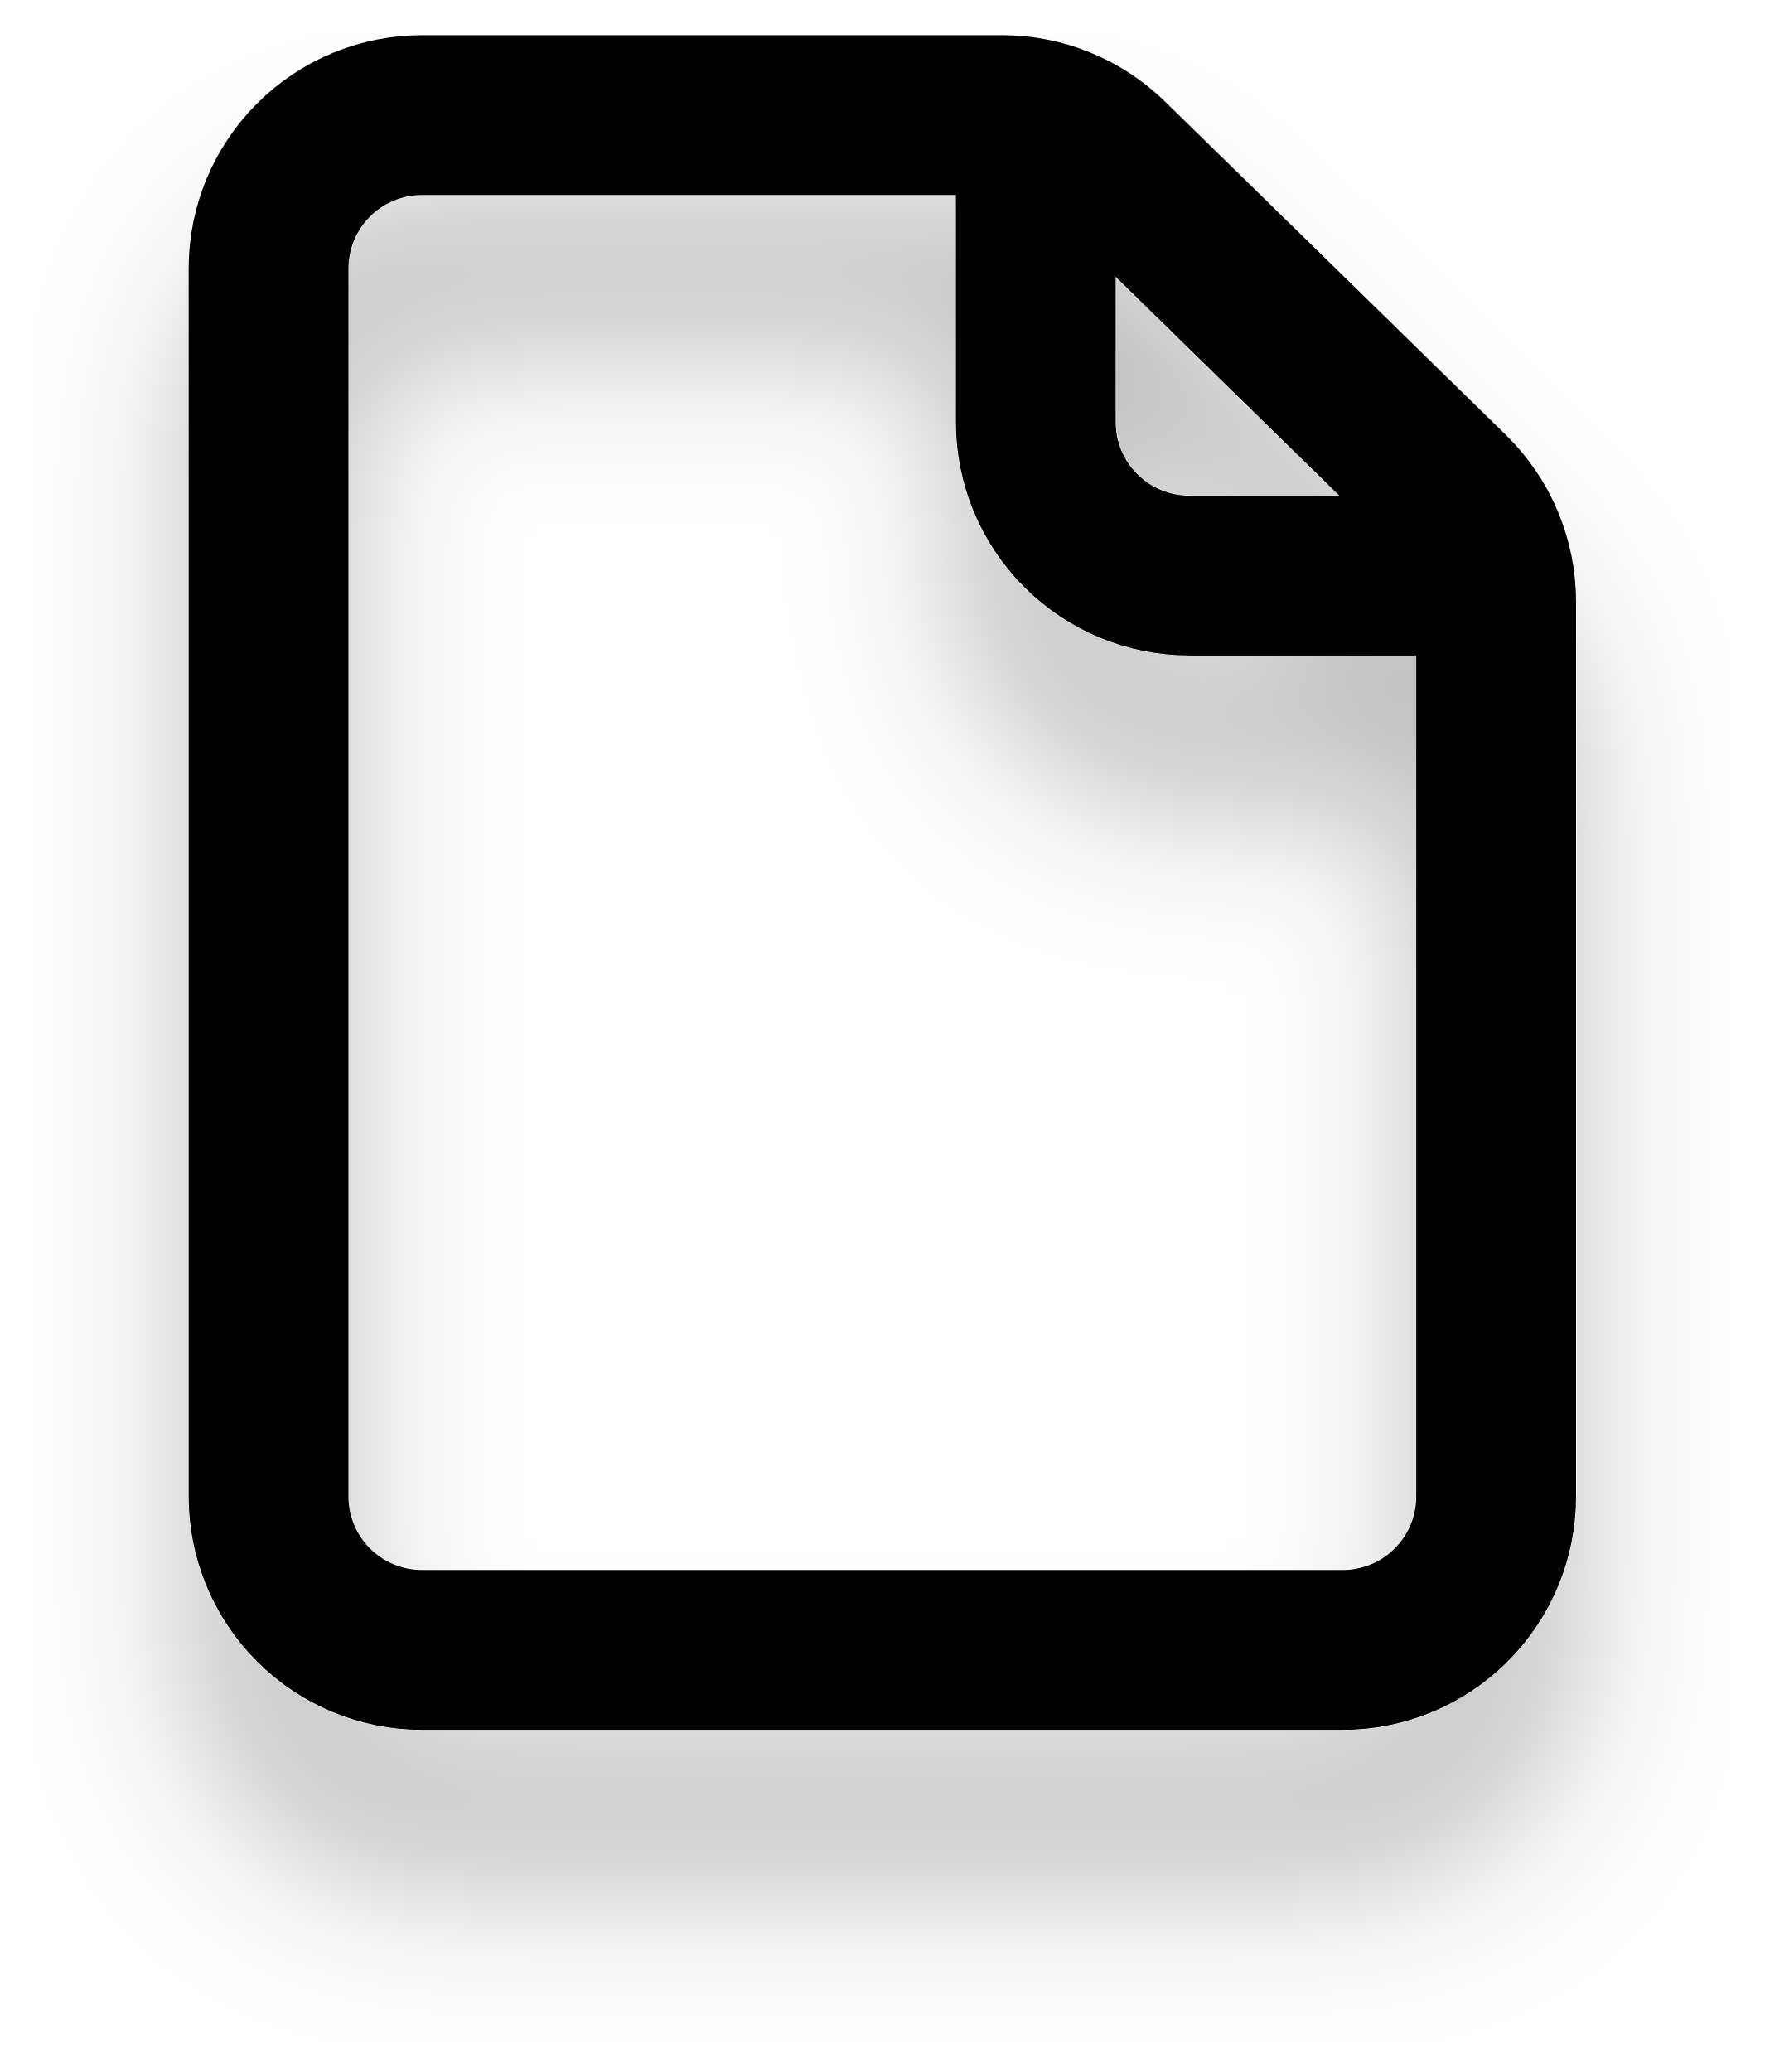
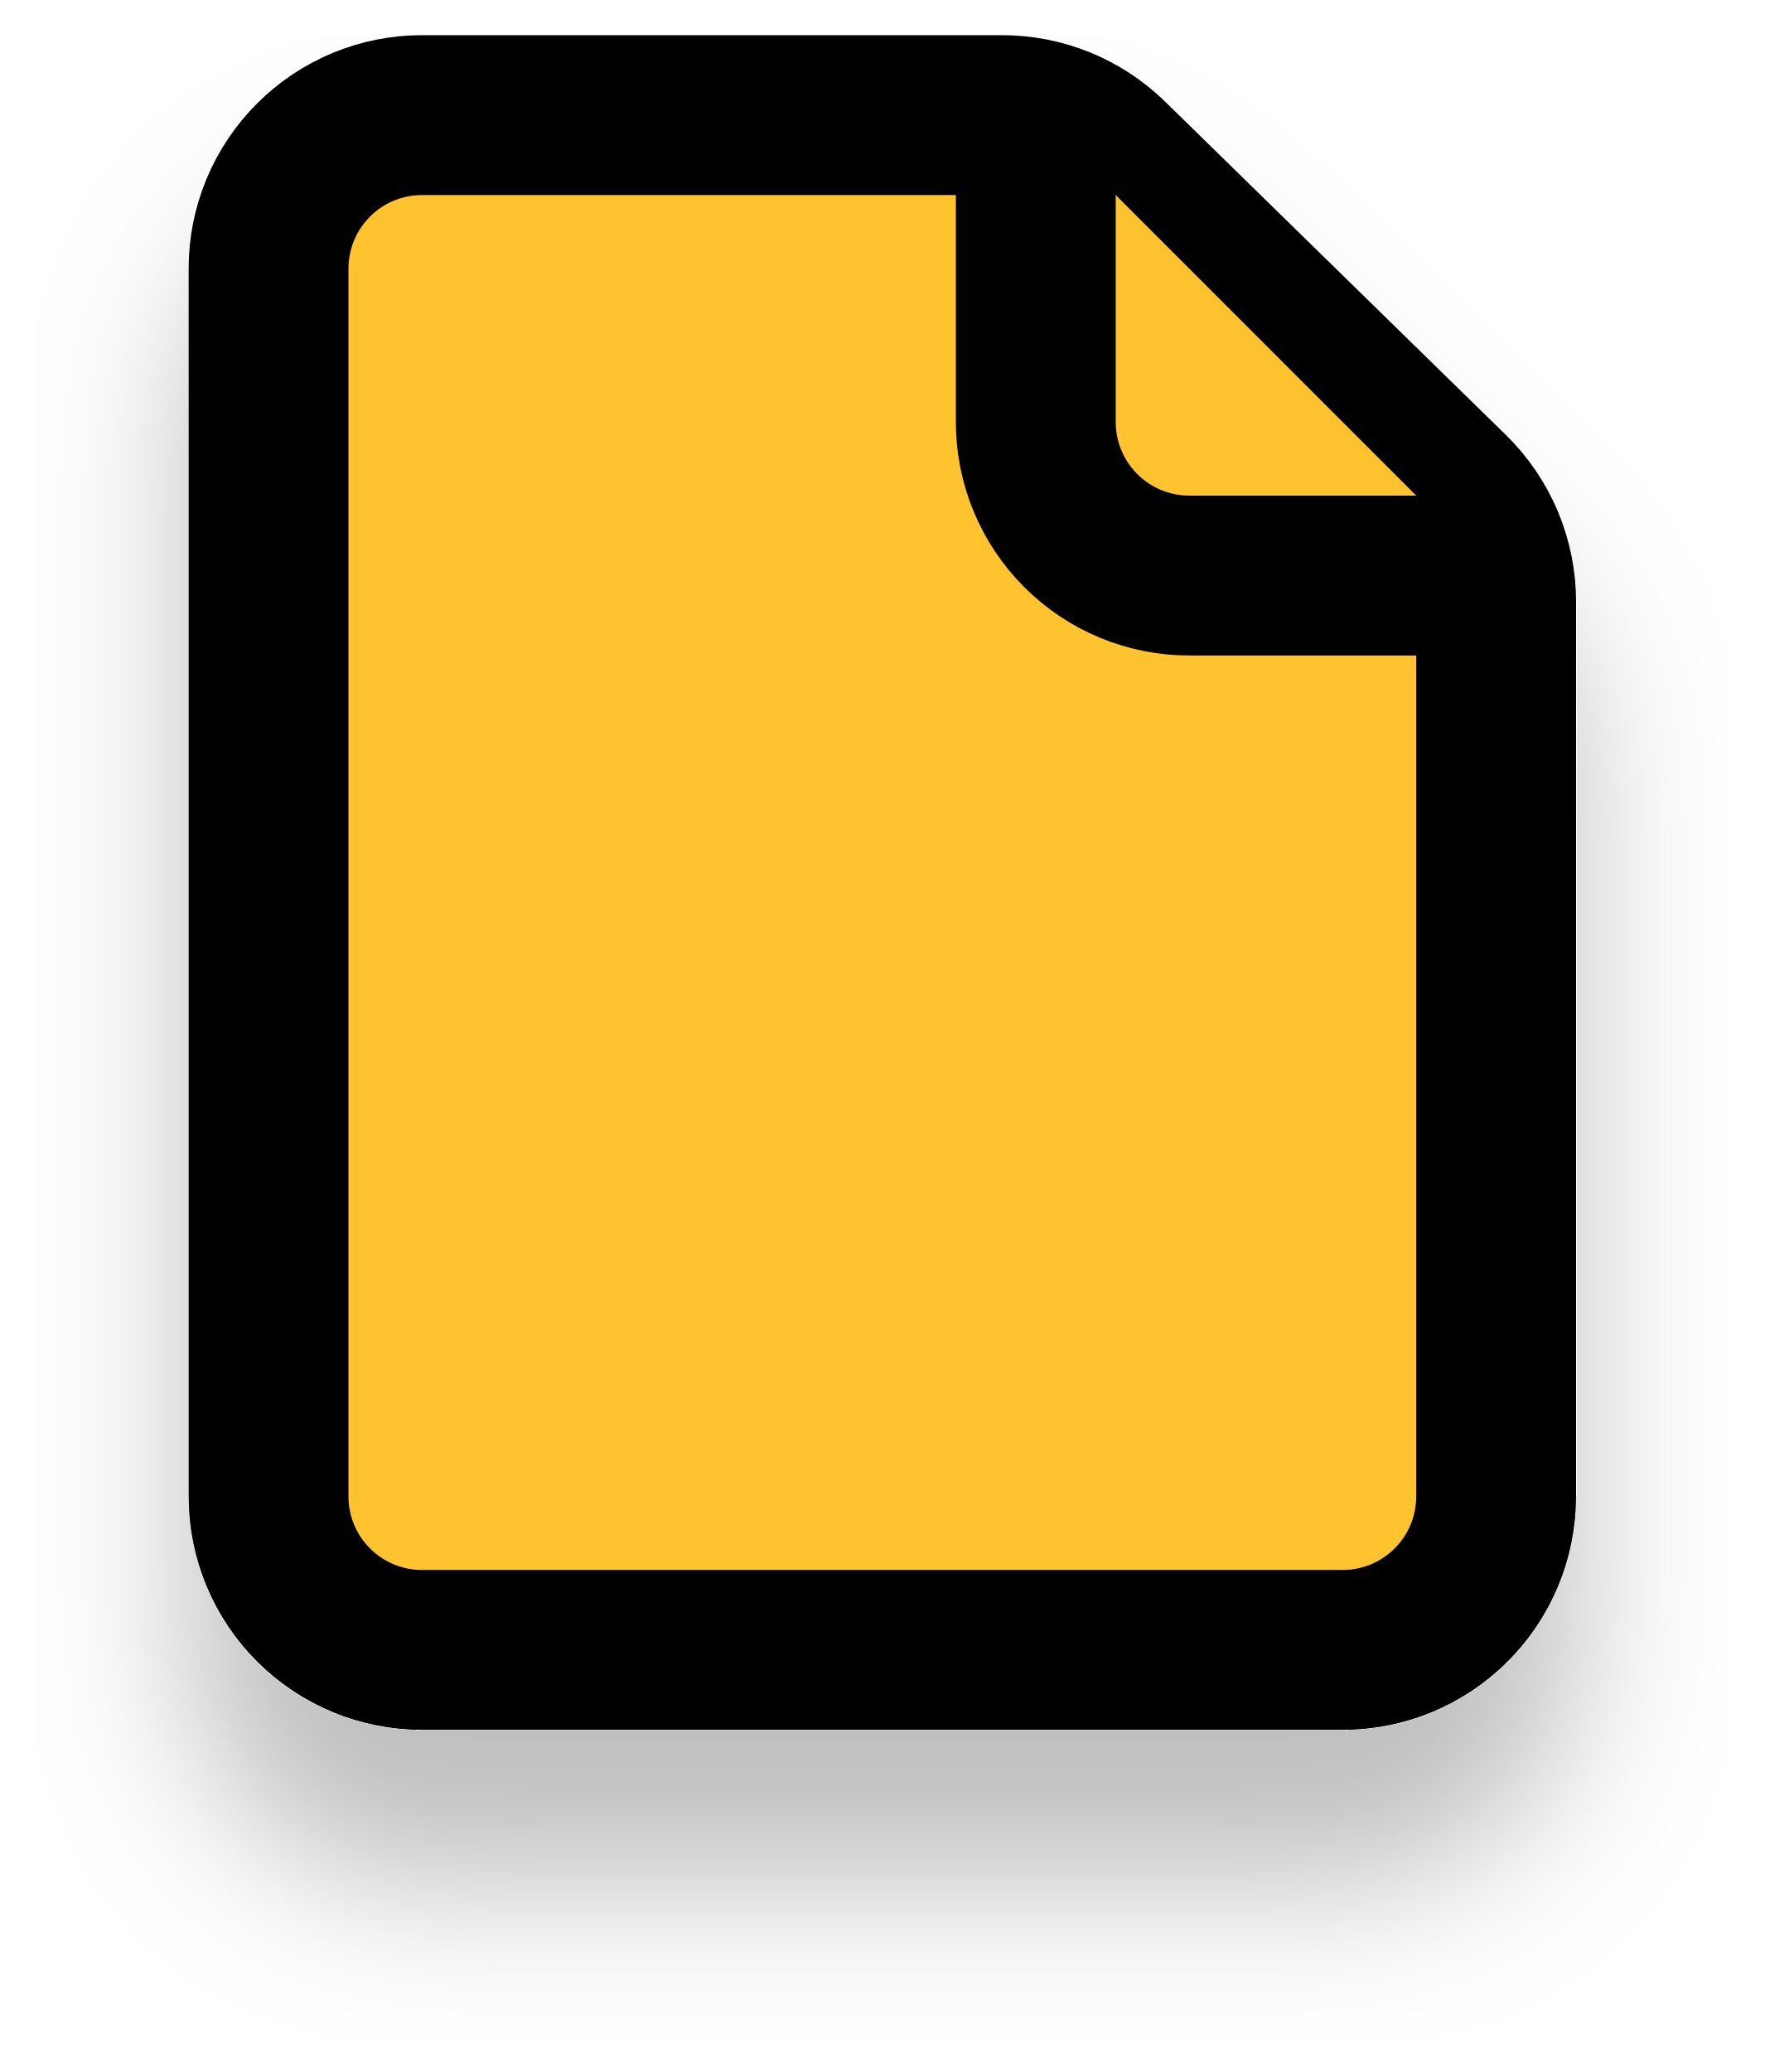
<svg xmlns="http://www.w3.org/2000/svg" width="46" height="54" viewBox="0 0 46 54" fill="none">
  <g filter="url(#filter0_d_1_3)">
-     <path d="M7 7V39C7 40.061 7.421 41.078 8.172 41.828C8.922 42.579 9.939 43 11 43H35C36.061 43 37.078 42.579 37.828 41.828C38.579 41.078 39 40.061 39 39V15.684C39 15.151 38.893 14.624 38.687 14.133C38.48 13.641 38.177 13.197 37.796 12.824L28.916 4.14C28.169 3.409 27.165 3 26.12 3H11C9.939 3 8.922 3.421 8.172 4.172C7.421 4.922 7 5.939 7 7V7Z" stroke="black" stroke-width="4.167" stroke-linecap="round" stroke-linejoin="round" />
-     <path d="M27 3V11C27 12.061 27.421 13.078 28.172 13.828C28.922 14.579 29.939 15 31 15H39" stroke="black" stroke-width="4.167" stroke-linejoin="round" />
+     <path fill="#FFC330" d="M7 7V39C7 40.061 7.421 41.078 8.172 41.828C8.922 42.579 9.939 43 11 43H35C36.061 43 37.078 42.579 37.828 41.828C38.579 41.078 39 40.061 39 39V15.684C39 15.151 38.893 14.624 38.687 14.133C38.48 13.641 38.177 13.197 37.796 12.824L28.916 4.14C28.169 3.409 27.165 3 26.12 3H11C9.939 3 8.922 3.421 8.172 4.172C7.421 4.922 7 5.939 7 7V7Z" stroke="black" stroke-width="4.167" stroke-linecap="round" stroke-linejoin="round" />
+     <path fill="#FFC330" d="M27 3V11C27 12.061 27.421 13.078 28.172 13.828C28.922 14.579 29.939 15 31 15H39" stroke="black" stroke-width="4.167" stroke-linejoin="round" />
  </g>
  <defs>
    <filter id="filter0_d_1_3" x="0.917" y="0.917" width="44.167" height="52.167" filterUnits="userSpaceOnUse" color-interpolation-filters="sRGB">
      <feFlood flood-opacity="0" result="BackgroundImageFix" />
      <feColorMatrix in="SourceAlpha" type="matrix" values="0 0 0 0 0 0 0 0 0 0 0 0 0 0 0 0 0 0 127 0" result="hardAlpha" />
      <feOffset dy="4" />
      <feGaussianBlur stdDeviation="2" />
      <feComposite in2="hardAlpha" operator="out" />
      <feColorMatrix type="matrix" values="0 0 0 0 0 0 0 0 0 0 0 0 0 0 0 0 0 0 0.25 0" />
      <feBlend mode="normal" in2="BackgroundImageFix" result="effect1_dropShadow_1_3" />
      <feBlend mode="normal" in="SourceGraphic" in2="effect1_dropShadow_1_3" result="shape" />
    </filter>
  </defs>
</svg>
